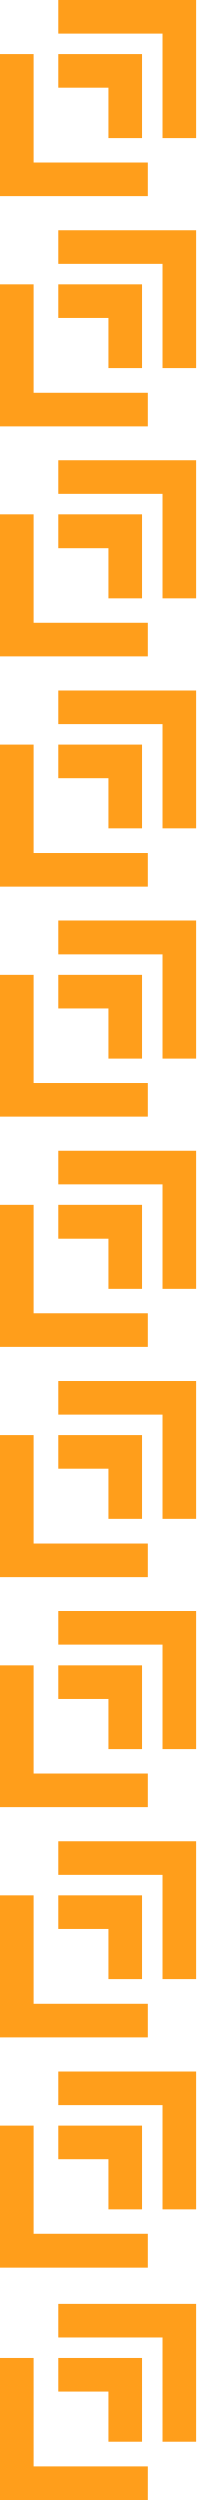
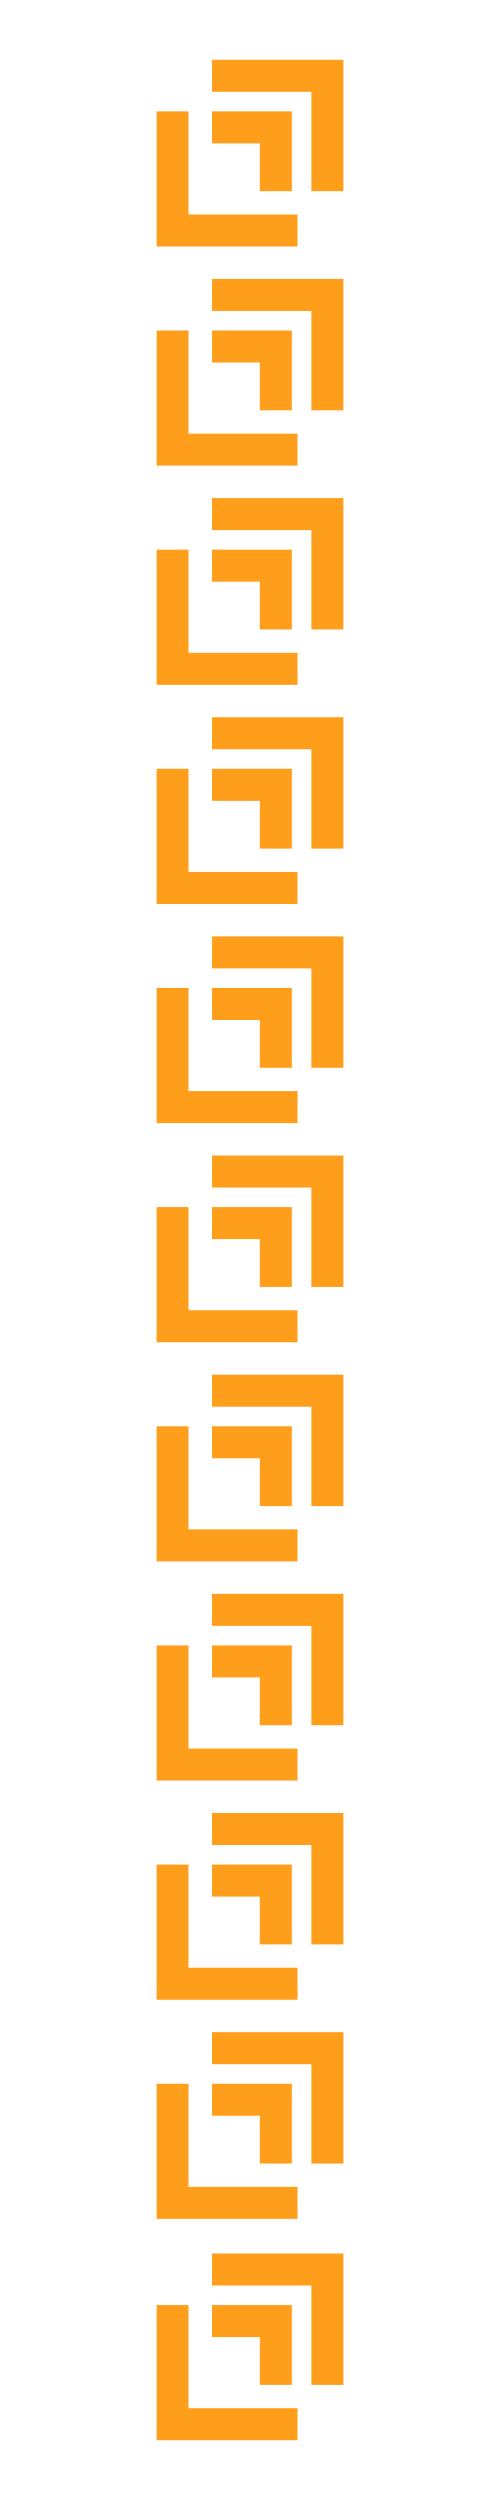
- <svg xmlns="http://www.w3.org/2000/svg" version="1.1" id="Vrstva_2_00000010300480925906923750000013259586914456053421_" x="0px" y="0px" viewBox="0 0 74.7 952.2" style="enable-background:new 0 0 74.7 952.2;" xml:space="preserve">
-   <style type="text/css">
- 	.st0{fill:#FF9E1B;}
- 	.st1{fill:#FF9E1B;enable-background:new    ;}
- </style>
-   <g>
+ <svg xmlns="http://www.w3.org/2000/svg" id="COALIOS" viewBox="0 0 200 1000">
+   <defs>
+     <style>.cls-1{fill:#ff9e1b;}</style>
+   </defs>
+   <g id="PRUH">
    <g>
-       <polygon class="st0" points="74.7,87.7 74.7,140.2 61.9,140.2 61.9,100.5 22.2,100.5 22.2,87.7   " />
-       <polygon class="st0" points="54.1,108.3 54.1,140.2 41.3,140.2 41.3,121.1 22.2,121.1 22.2,108.3   " />
-       <polygon class="st1" points="56.3,149.6 56.3,162.4 0,162.4 0,108.3 12.8,108.3 12.8,149.6   " />
+       <polygon class="cls-1" points="137.35 111.57 137.35 164.13 124.55 164.13 124.55 124.38 84.81 124.38 84.81 111.57 137.35 111.57" />
+       <polygon class="cls-1" points="116.73 132.2 116.73 164.13 103.93 164.13 103.93 145.01 84.81 145.01 84.81 132.2 116.73 132.2" />
+       <polygon class="cls-1" points="119.01 173.46 119.01 186.26 62.65 186.26 62.65 132.2 75.4 132.2 75.4 173.46 119.01 173.46" />
    </g>
    <g>
-       <polygon class="st0" points="74.7,0 74.7,52.6 61.9,52.6 61.9,12.8 22.2,12.8 22.2,0   " />
-       <polygon class="st0" points="54.1,20.6 54.1,52.6 41.3,52.6 41.3,33.4 22.2,33.4 22.2,20.6   " />
-       <polygon class="st1" points="56.3,61.9 56.3,74.7 0,74.7 0,20.6 12.8,20.6 12.8,61.9   " />
+       <polygon class="cls-1" points="137.35 23.91 137.35 76.47 124.55 76.47 124.55 36.72 84.81 36.72 84.81 23.91 137.35 23.91" />
+       <polygon class="cls-1" points="116.73 44.54 116.73 76.47 103.93 76.47 103.93 57.35 84.81 57.35 84.81 44.54 116.73 44.54" />
+       <polygon class="cls-1" points="119.01 85.8 119.01 98.6 62.65 98.6 62.65 44.54 75.4 44.54 75.4 85.8 119.01 85.8" />
    </g>
    <g>
-       <polygon class="st0" points="74.7,263 74.7,315.5 61.9,315.5 61.9,275.8 22.2,275.8 22.2,263   " />
-       <polygon class="st0" points="54.1,283.6 54.1,315.5 41.3,315.5 41.3,296.4 22.2,296.4 22.2,283.6   " />
-       <polygon class="st1" points="56.3,324.9 56.3,337.7 0,337.7 0,283.6 12.8,283.6 12.8,324.9   " />
+       <polygon class="cls-1" points="137.35 286.89 137.35 339.45 124.55 339.45 124.55 299.7 84.81 299.7 84.81 286.89 137.35 286.89" />
+       <polygon class="cls-1" points="116.73 307.52 116.73 339.45 103.93 339.45 103.93 320.33 84.81 320.33 84.81 307.52 116.73 307.52" />
+       <polygon class="cls-1" points="119.01 348.78 119.01 361.59 62.65 361.59 62.65 307.52 75.4 307.52 75.4 348.78 119.01 348.78" />
    </g>
    <g>
-       <polygon class="st0" points="74.7,175.3 74.7,227.9 61.9,227.9 61.9,188.1 22.2,188.1 22.2,175.3   " />
-       <polygon class="st0" points="54.1,195.9 54.1,227.9 41.3,227.9 41.3,208.8 22.2,208.8 22.2,195.9   " />
-       <polygon class="st1" points="56.3,237.2 56.3,250 0,250 0,195.9 12.8,195.9 12.8,237.2   " />
+       <polygon class="cls-1" points="137.35 199.23 137.35 251.79 124.55 251.79 124.55 212.04 84.81 212.04 84.81 199.23 137.35 199.23" />
+       <polygon class="cls-1" points="116.73 219.86 116.73 251.79 103.93 251.79 103.93 232.67 84.81 232.67 84.81 219.86 116.73 219.86" />
+       <polygon class="cls-1" points="119.01 261.12 119.01 273.93 62.65 273.93 62.65 219.86 75.4 219.86 75.4 261.12 119.01 261.12" />
    </g>
    <g>
-       <polygon class="st0" points="74.7,438.3 74.7,490.9 61.9,490.9 61.9,451.1 22.2,451.1 22.2,438.3   " />
-       <polygon class="st0" points="54.1,458.9 54.1,490.9 41.3,490.9 41.3,471.8 22.2,471.8 22.2,458.9   " />
-       <polygon class="st1" points="56.3,500.2 56.3,513 0,513 0,458.9 12.8,458.9 12.8,500.2   " />
+       <polygon class="cls-1" points="137.35 462.21 137.35 514.78 124.55 514.78 124.55 475.02 84.81 475.02 84.81 462.21 137.35 462.21" />
+       <polygon class="cls-1" points="116.73 482.84 116.73 514.78 103.93 514.78 103.93 495.65 84.81 495.65 84.81 482.84 116.73 482.84" />
+       <polygon class="cls-1" points="119.01 524.1 119.01 536.91 62.65 536.91 62.65 482.84 75.4 482.84 75.4 524.1 119.01 524.1" />
    </g>
    <g>
-       <polygon class="st0" points="74.7,350.6 74.7,403.2 61.9,403.2 61.9,363.5 22.2,363.5 22.2,350.6   " />
-       <polygon class="st0" points="54.1,371.3 54.1,403.2 41.3,403.2 41.3,384.1 22.2,384.1 22.2,371.3   " />
-       <polygon class="st1" points="56.3,412.5 56.3,425.3 0,425.3 0,371.3 12.8,371.3 12.8,412.5   " />
+       <polygon class="cls-1" points="137.35 374.55 137.35 427.12 124.55 427.12 124.55 387.36 84.81 387.36 84.81 374.55 137.35 374.55" />
+       <polygon class="cls-1" points="116.73 395.18 116.73 427.12 103.93 427.12 103.93 407.99 84.81 407.99 84.81 395.18 116.73 395.18" />
+       <polygon class="cls-1" points="119.01 436.44 119.01 449.25 62.65 449.25 62.65 395.18 75.4 395.18 75.4 436.44 119.01 436.44" />
    </g>
    <g>
-       <polygon class="st0" points="74.7,613.6 74.7,666.2 61.9,666.2 61.9,626.4 22.2,626.4 22.2,613.6   " />
-       <polygon class="st0" points="54.1,634.3 54.1,666.2 41.3,666.2 41.3,647.1 22.2,647.1 22.2,634.3   " />
-       <polygon class="st1" points="56.3,675.5 56.3,688.3 0,688.3 0,634.3 12.8,634.3 12.8,675.5   " />
+       <polygon class="cls-1" points="137.35 637.54 137.35 690.1 124.55 690.1 124.55 650.35 84.81 650.35 84.81 637.54 137.35 637.54" />
+       <polygon class="cls-1" points="116.73 658.17 116.73 690.1 103.93 690.1 103.93 670.98 84.81 670.98 84.81 658.17 116.73 658.17" />
+       <polygon class="cls-1" points="119.01 699.43 119.01 712.23 62.65 712.23 62.65 658.17 75.4 658.17 75.4 699.43 119.01 699.43" />
    </g>
    <g>
-       <polygon class="st0" points="74.7,526 74.7,578.5 61.9,578.5 61.9,538.8 22.2,538.8 22.2,526   " />
-       <polygon class="st0" points="54.1,546.6 54.1,578.5 41.3,578.5 41.3,559.4 22.2,559.4 22.2,546.6   " />
-       <polygon class="st1" points="56.3,587.9 56.3,600.7 0,600.7 0,546.6 12.8,546.6 12.8,587.9   " />
+       <polygon class="cls-1" points="137.35 549.87 137.35 602.44 124.55 602.44 124.55 562.68 84.81 562.68 84.81 549.87 137.35 549.87" />
+       <polygon class="cls-1" points="116.73 570.51 116.73 602.44 103.93 602.44 103.93 583.32 84.81 583.32 84.81 570.51 116.73 570.51" />
+       <polygon class="cls-1" points="119.01 611.76 119.01 624.57 62.65 624.57 62.65 570.51 75.4 570.51 75.4 611.76 119.01 611.76" />
    </g>
    <g>
-       <polygon class="st0" points="74.7,789 74.7,841.5 61.9,841.5 61.9,801.8 22.2,801.8 22.2,789   " />
-       <polygon class="st0" points="54.1,809.6 54.1,841.5 41.3,841.5 41.3,822.4 22.2,822.4 22.2,809.6   " />
-       <polygon class="st1" points="56.3,850.8 56.3,863.7 0,863.7 0,809.6 12.8,809.6 12.8,850.8   " />
+       <polygon class="cls-1" points="137.35 812.86 137.35 865.42 124.55 865.42 124.55 825.67 84.81 825.67 84.81 812.86 137.35 812.86" />
+       <polygon class="cls-1" points="116.73 833.49 116.73 865.42 103.93 865.42 103.93 846.3 84.81 846.3 84.81 833.49 116.73 833.49" />
+       <polygon class="cls-1" points="119.01 874.75 119.01 887.55 62.65 887.55 62.65 833.49 75.4 833.49 75.4 874.75 119.01 874.75" />
    </g>
    <g>
-       <polygon class="st0" points="74.7,877.5 74.7,930 61.9,930 61.9,890.3 22.2,890.3 22.2,877.5   " />
-       <polygon class="st0" points="54.1,898.1 54.1,930 41.3,930 41.3,910.9 22.2,910.9 22.2,898.1   " />
-       <polygon class="st1" points="56.3,939.4 56.3,952.2 0,952.2 0,898.1 12.8,898.1 12.8,939.4   " />
+       <polygon class="cls-1" points="137.35 901.4 137.35 953.96 124.55 953.96 124.55 914.21 84.81 914.21 84.81 901.4 137.35 901.4" />
+       <polygon class="cls-1" points="116.73 922.03 116.73 953.96 103.93 953.96 103.93 934.84 84.81 934.84 84.81 922.03 116.73 922.03" />
+       <polygon class="cls-1" points="119.01 963.29 119.01 976.09 62.65 976.09 62.65 922.03 75.4 922.03 75.4 963.29 119.01 963.29" />
    </g>
    <g>
-       <polygon class="st0" points="74.7,701.3 74.7,753.8 61.9,753.8 61.9,714.1 22.2,714.1 22.2,701.3   " />
-       <polygon class="st0" points="54.1,721.9 54.1,753.8 41.3,753.8 41.3,734.7 22.2,734.7 22.2,721.9   " />
-       <polygon class="st1" points="56.3,763.2 56.3,776 0,776 0,721.9 12.8,721.9 12.8,763.2   " />
+       <polygon class="cls-1" points="137.35 725.2 137.35 777.76 124.55 777.76 124.55 738.01 84.81 738.01 84.81 725.2 137.35 725.2" />
+       <polygon class="cls-1" points="116.73 745.83 116.73 777.76 103.93 777.76 103.93 758.64 84.81 758.64 84.81 745.83 116.73 745.83" />
+       <polygon class="cls-1" points="119.01 787.09 119.01 799.89 62.65 799.89 62.65 745.83 75.4 745.83 75.4 787.09 119.01 787.09" />
    </g>
  </g>
</svg>
